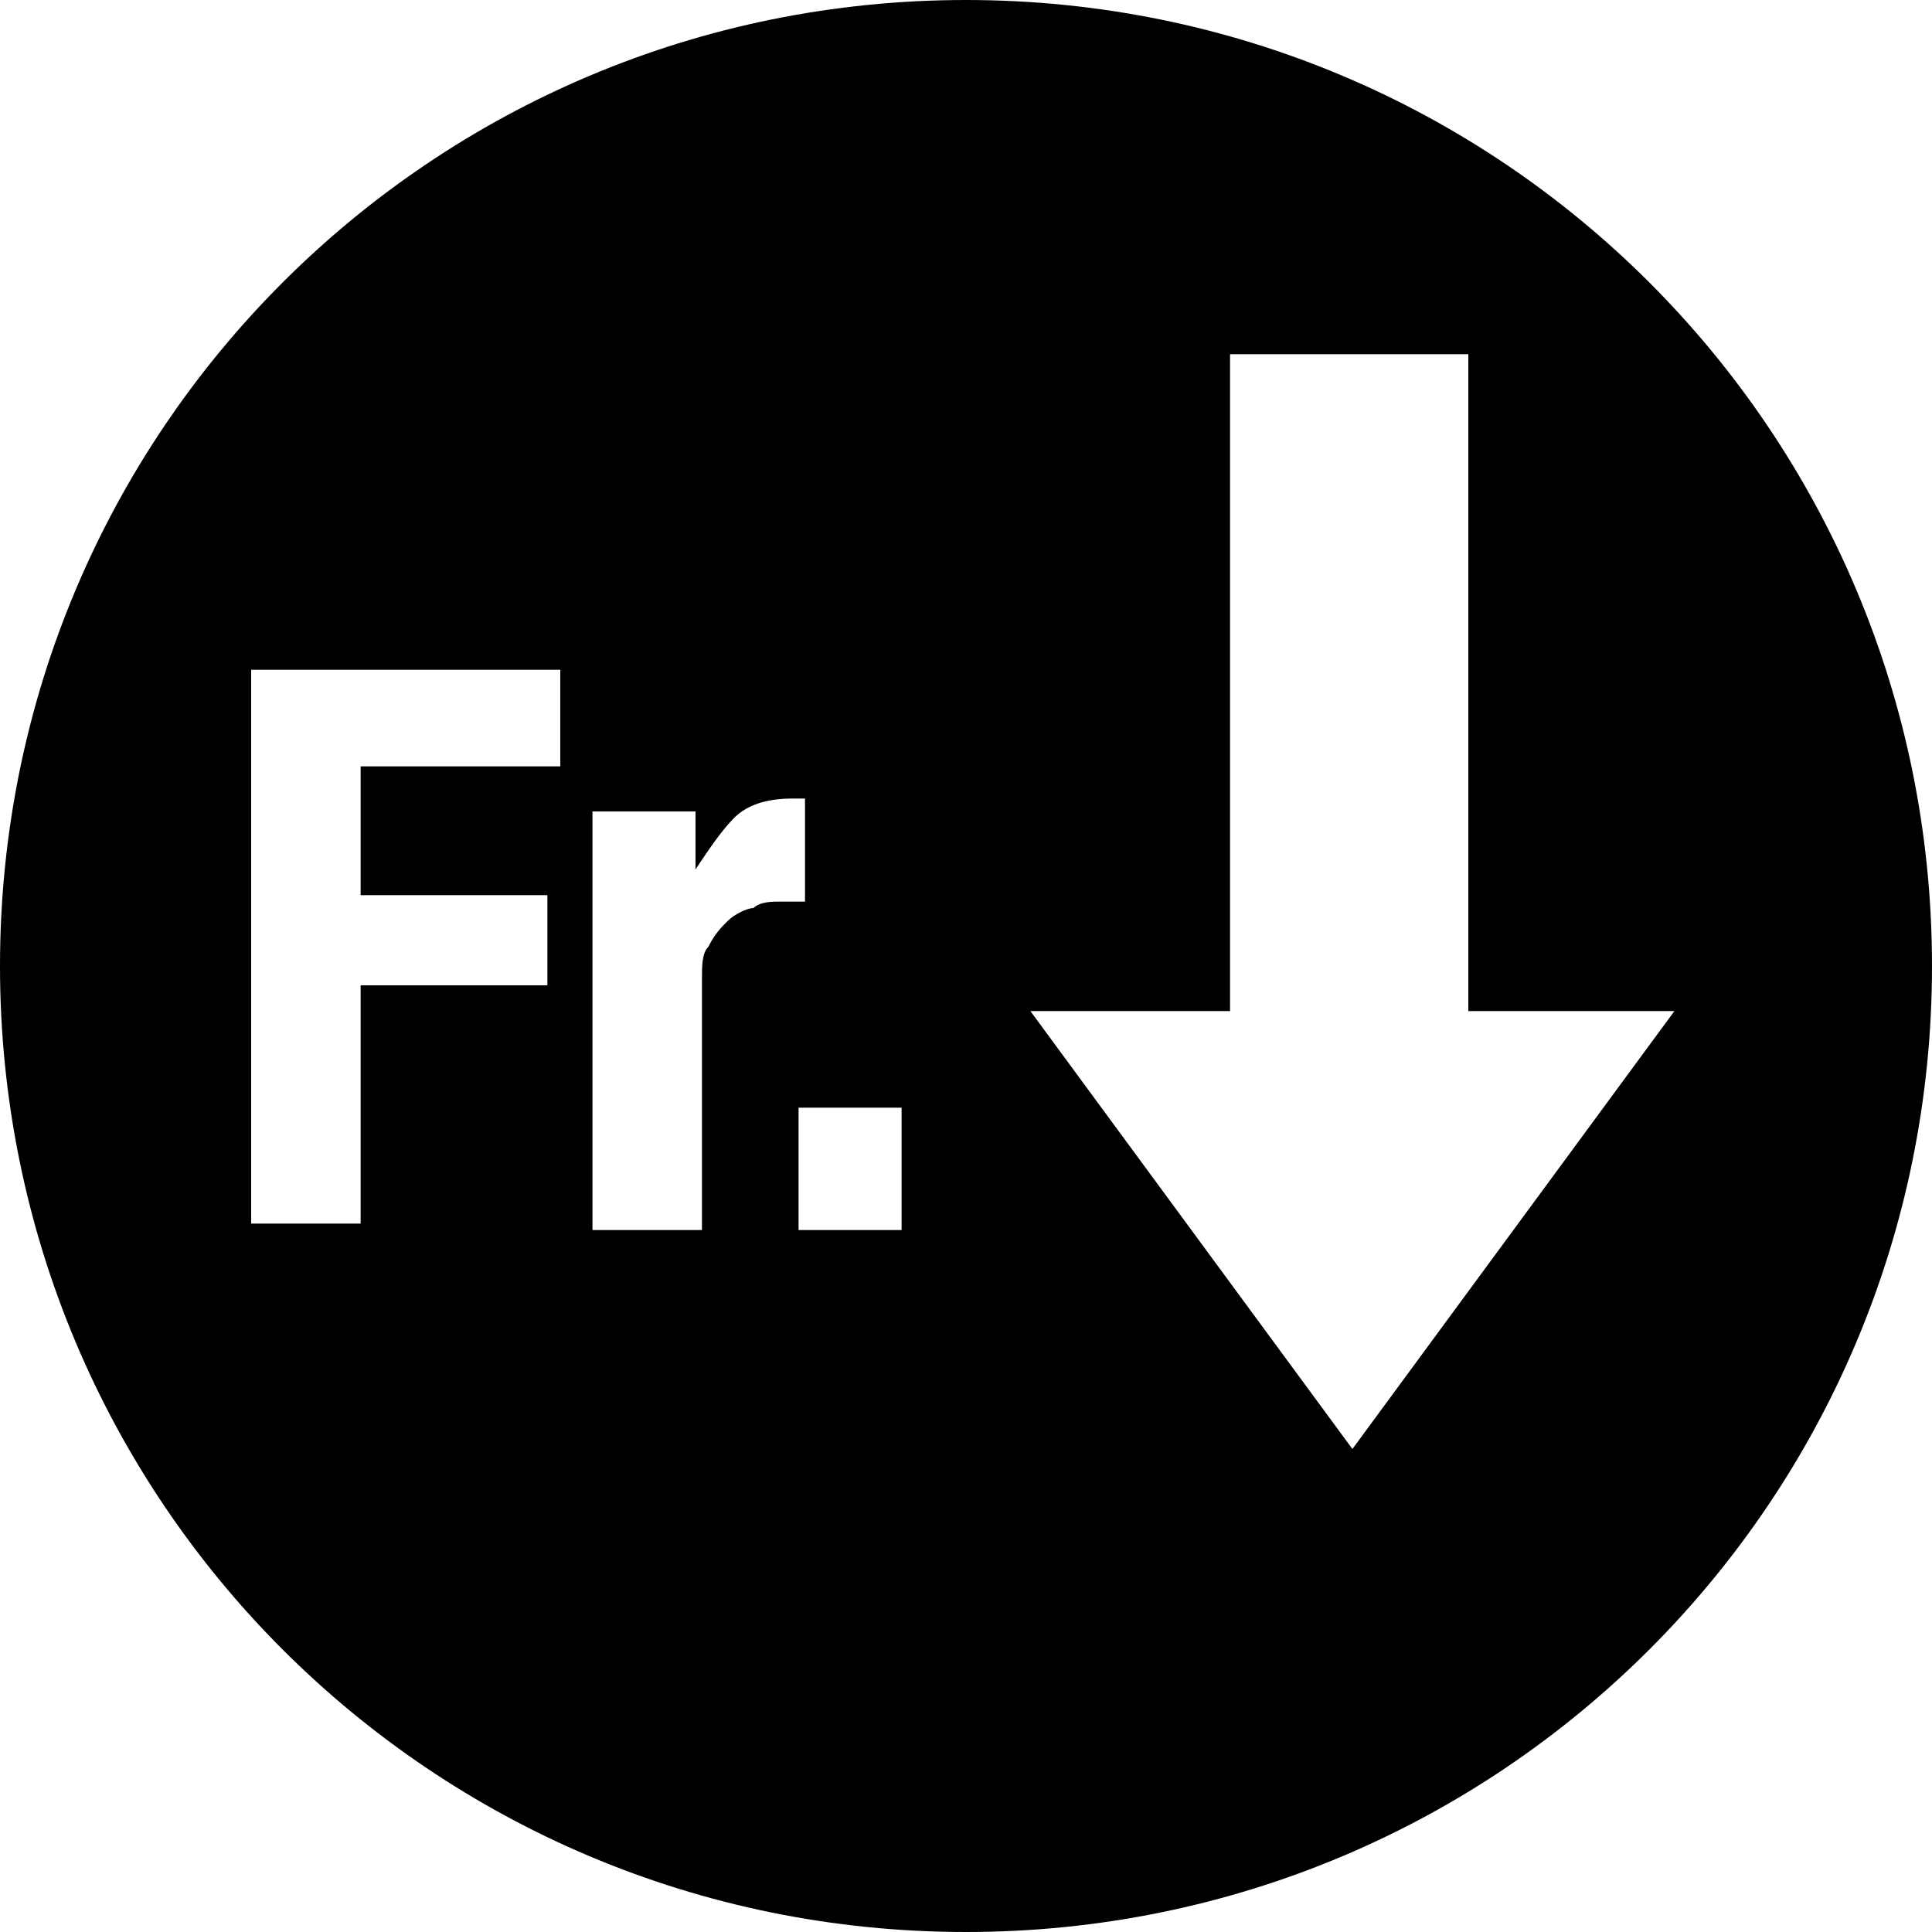
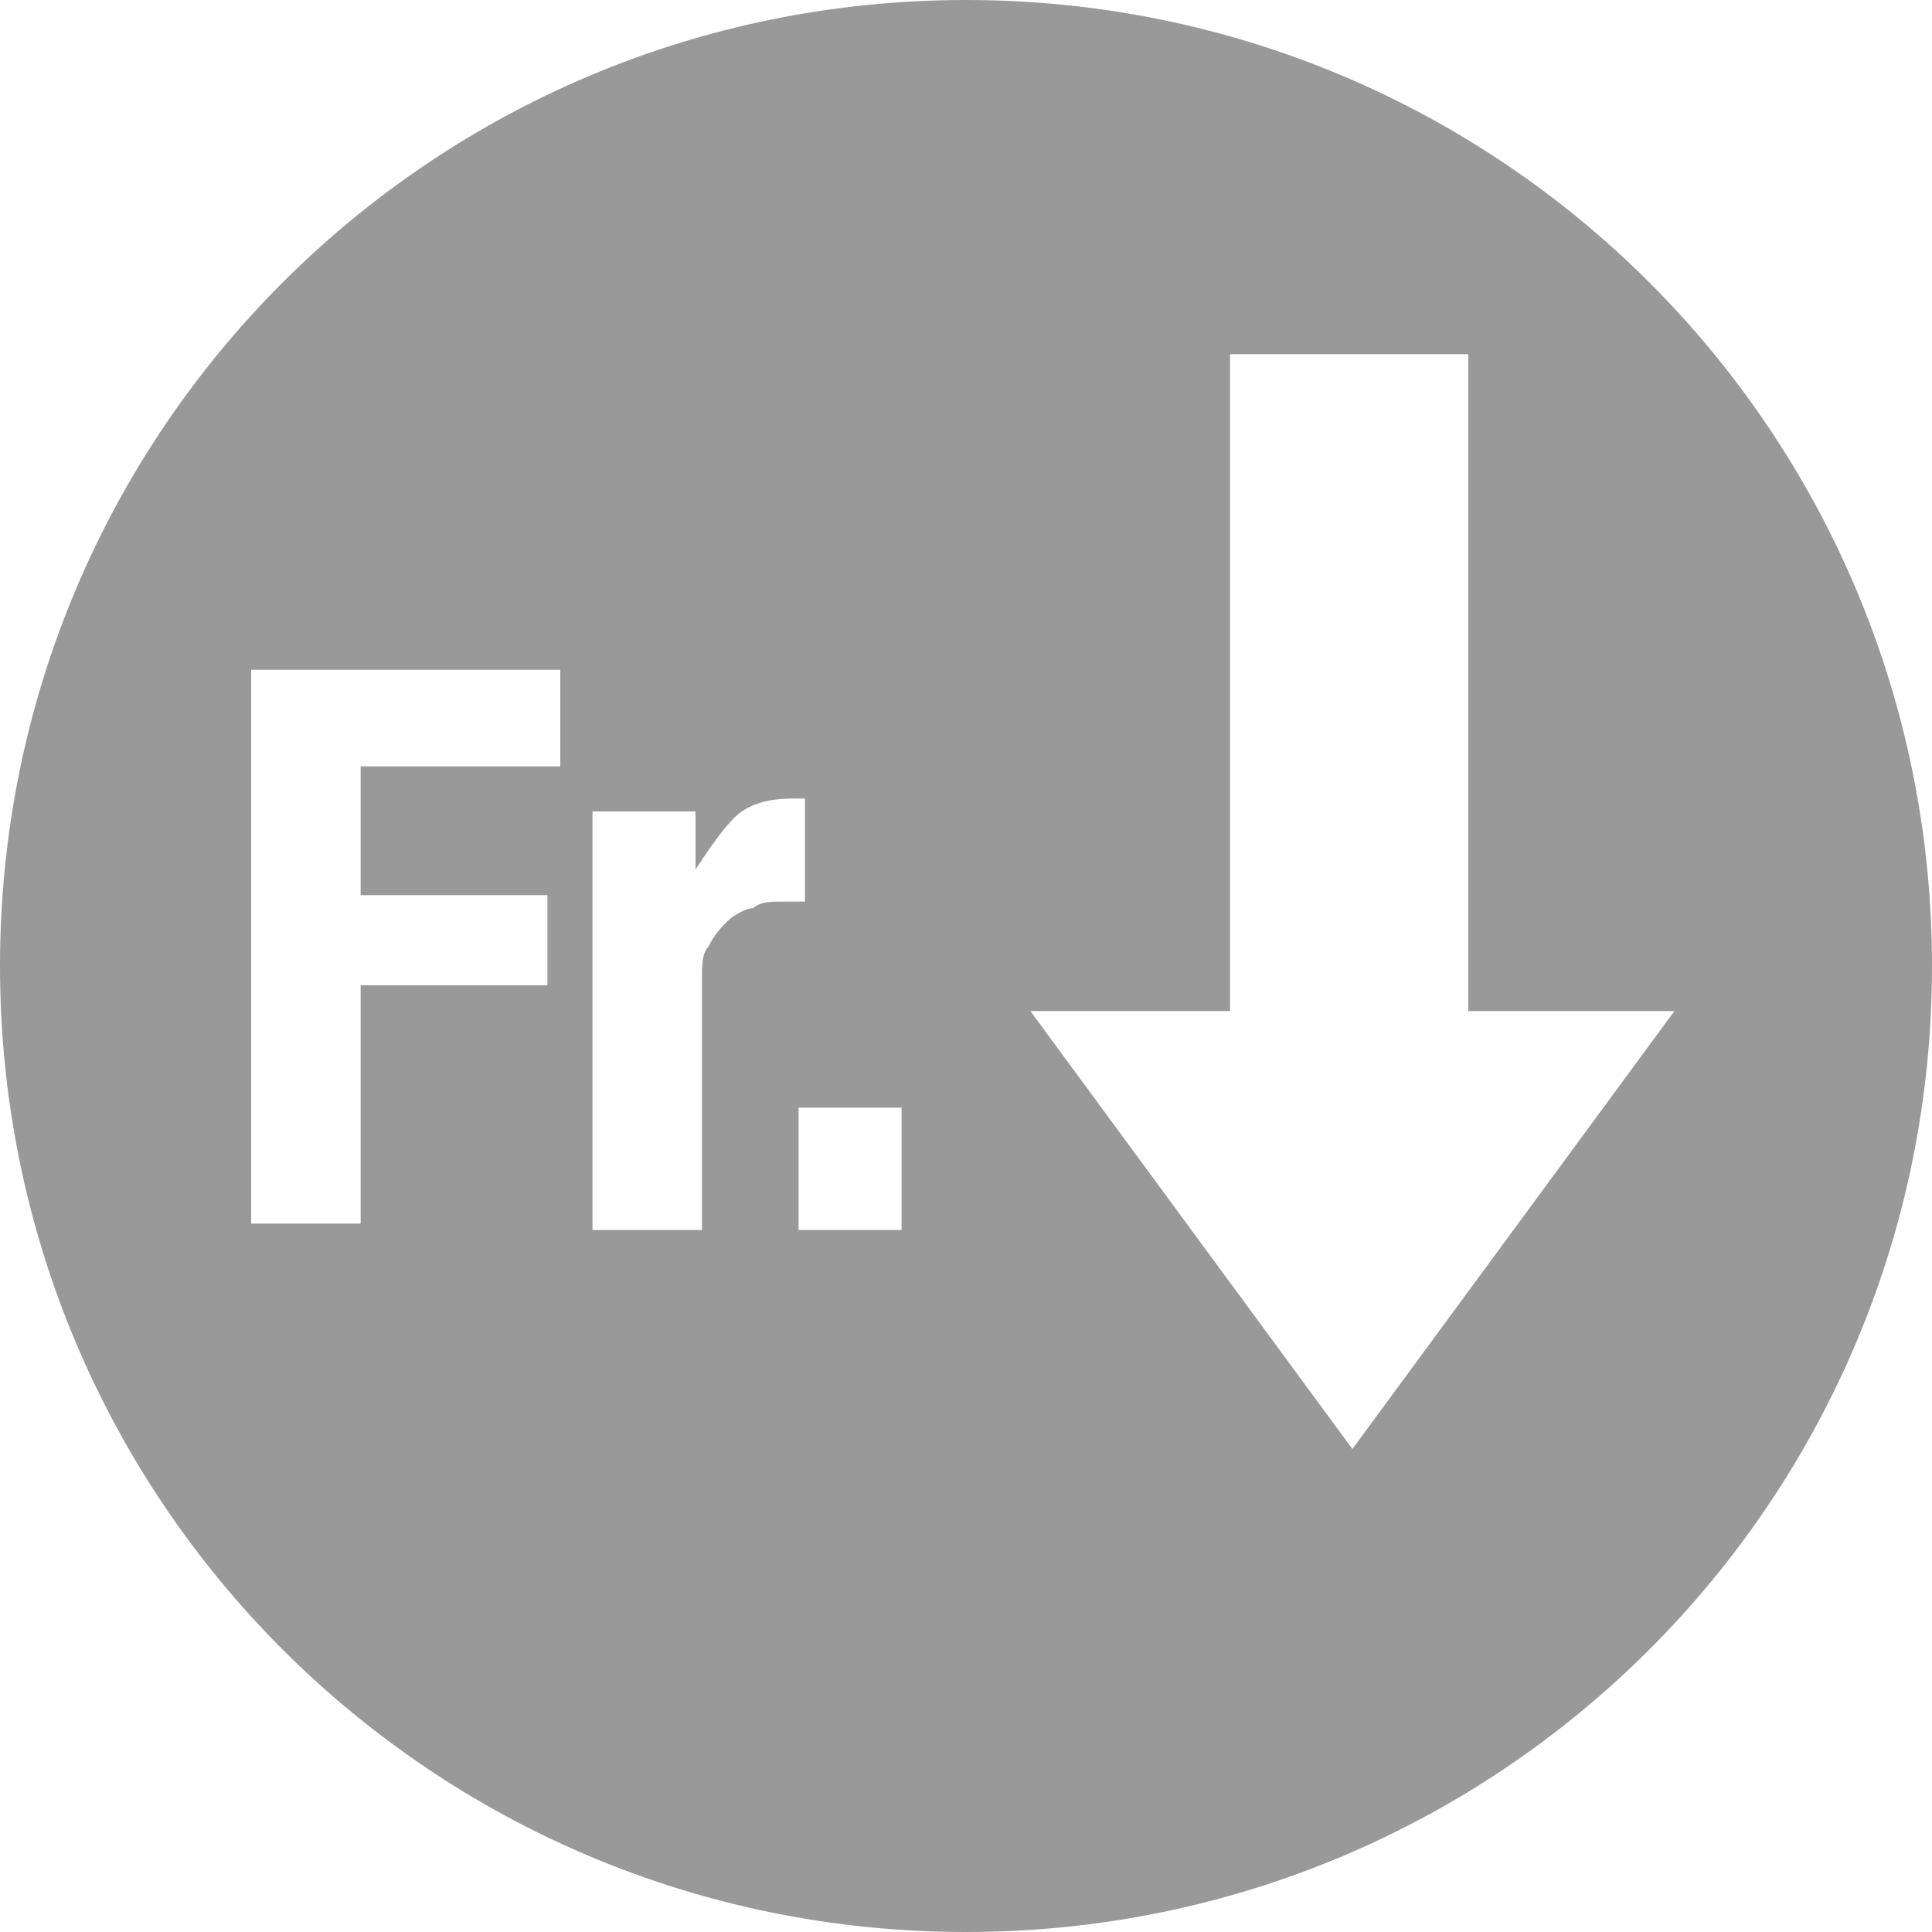
<svg xmlns="http://www.w3.org/2000/svg" version="1.1" id="Layer_1" x="0px" y="0px" width="30px" height="30px" viewBox="0 0 30 30" enable-background="new 0 0 30 30" xml:space="preserve">
  <g id="Layer_1_1_">
</g>
  <g id="Layer_5" display="none">
    <rect x="-372.1" y="-831.6" display="inline" fill="#333333" width="3016" height="1758" />
  </g>
  <g id="Layer_4">
</g>
  <g id="Layer_3">
</g>
-   <path d="M15,0C6.7,0,0,6.7,0,15c0,8.3,6.7,15,15,15s15-6.7,15-15C30,6.7,23.3,0,15,0z M8.7,11.9H5.6v2h2.9v1.4H5.6v3.7H3.9v-8.6h4.8  V11.9z M12.1,14c-0.1,0-0.3,0-0.4,0.1c-0.1,0-0.3,0.1-0.4,0.2c-0.1,0.1-0.2,0.2-0.3,0.4c-0.1,0.1-0.1,0.3-0.1,0.5v3.9H9.2v-6.5h1.6  v0.9h0c0.2-0.3,0.4-0.6,0.6-0.8c0.2-0.2,0.5-0.3,0.9-0.3c0,0,0.1,0,0.1,0s0.1,0,0.1,0v1.6c-0.1,0-0.2,0-0.3,0  C12.2,14,12.1,14,12.1,14z M14,19.1h-1.6v-1.9H14V19.1z M21,22.5l-5-6.8h3.1V5.5h3.7v10.2H26L21,22.5z" />
+   <path fill="#999999" d="M15,0C6.7,0,0,6.7,0,15s6.7,15,15,15s15-6.7,15-15S23.3,0,15,0z M8.7,11.9H5.6v2h2.9v1.4H5.6V19H3.9v-8.6  h4.8C8.7,10.4,8.7,11.9,8.7,11.9z M12.1,14c-0.1,0-0.3,0-0.4,0.1c-0.1,0-0.3,0.1-0.4,0.2c-0.1,0.1-0.2,0.2-0.3,0.4  c-0.1,0.1-0.1,0.3-0.1,0.5v3.9H9.2v-6.5h1.6v0.9l0,0c0.2-0.3,0.4-0.6,0.6-0.8c0.2-0.2,0.5-0.3,0.9-0.3h0.1h0.1V14  c-0.1,0-0.2,0-0.3,0C12.2,14,12.1,14,12.1,14z M14,19.1h-1.6v-1.9H14V19.1z M21,22.5l-5-6.8h3.1V5.5h3.7v10.2H26L21,22.5z" />
</svg>
